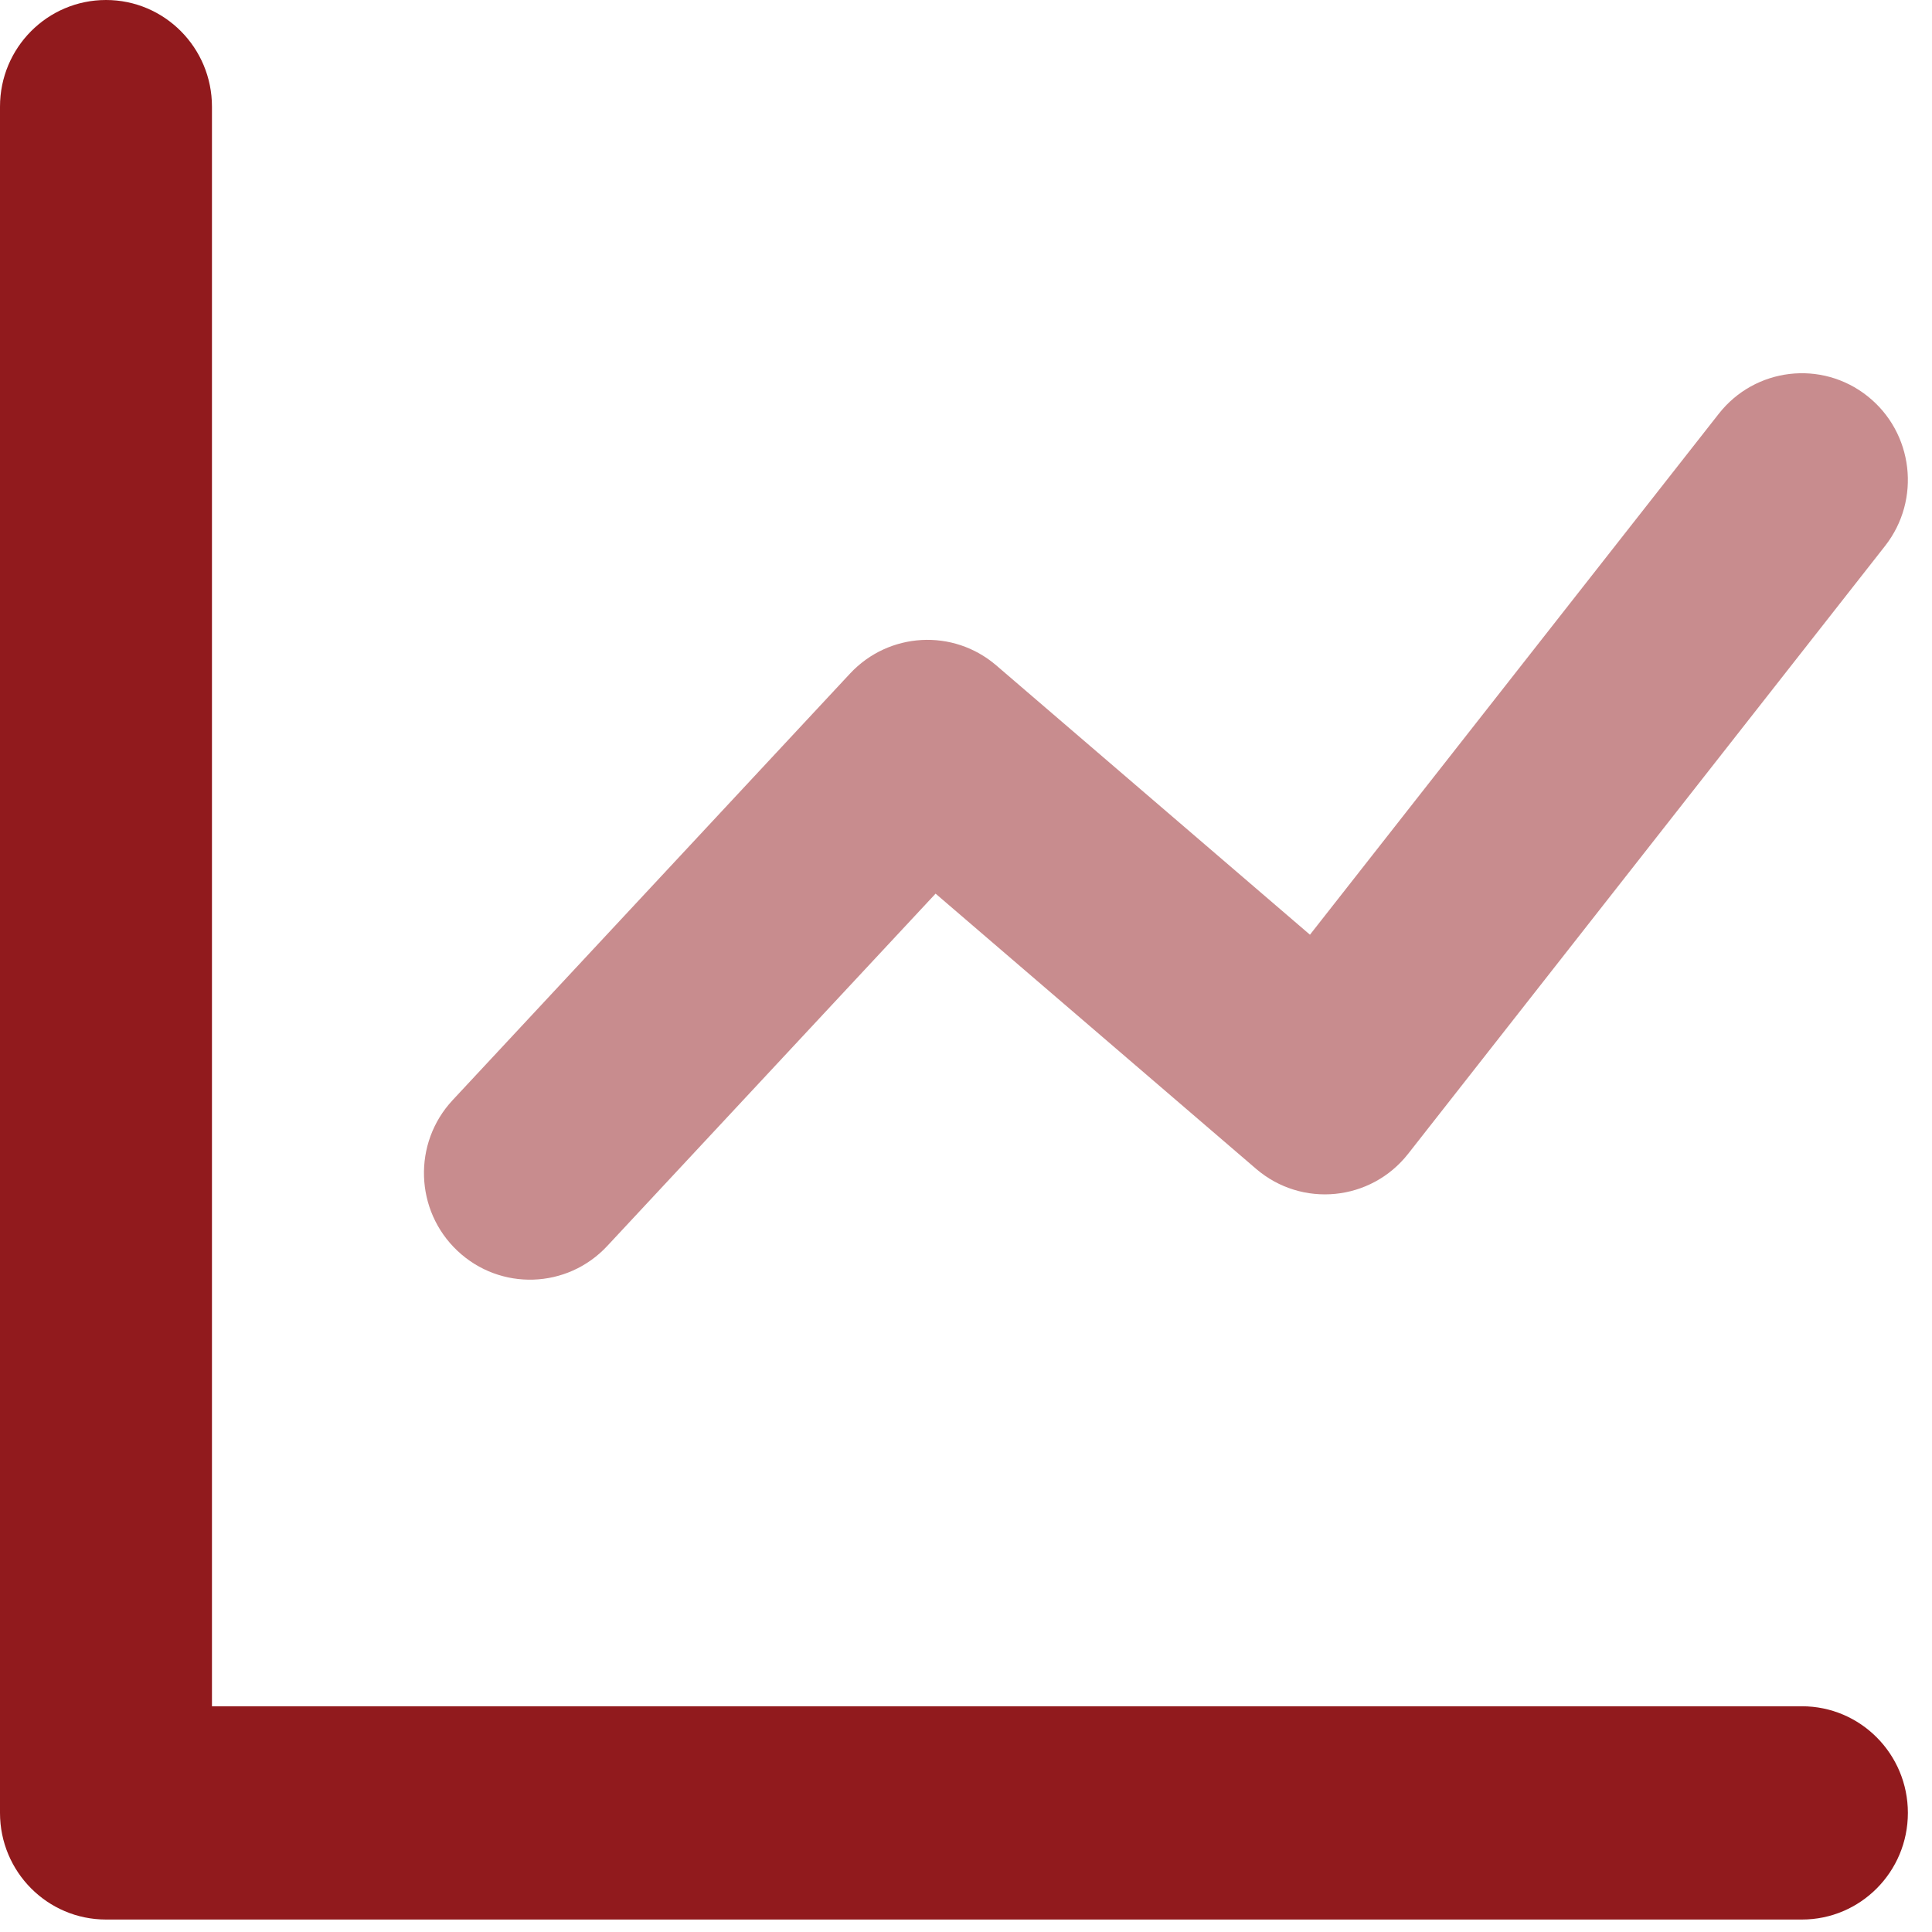
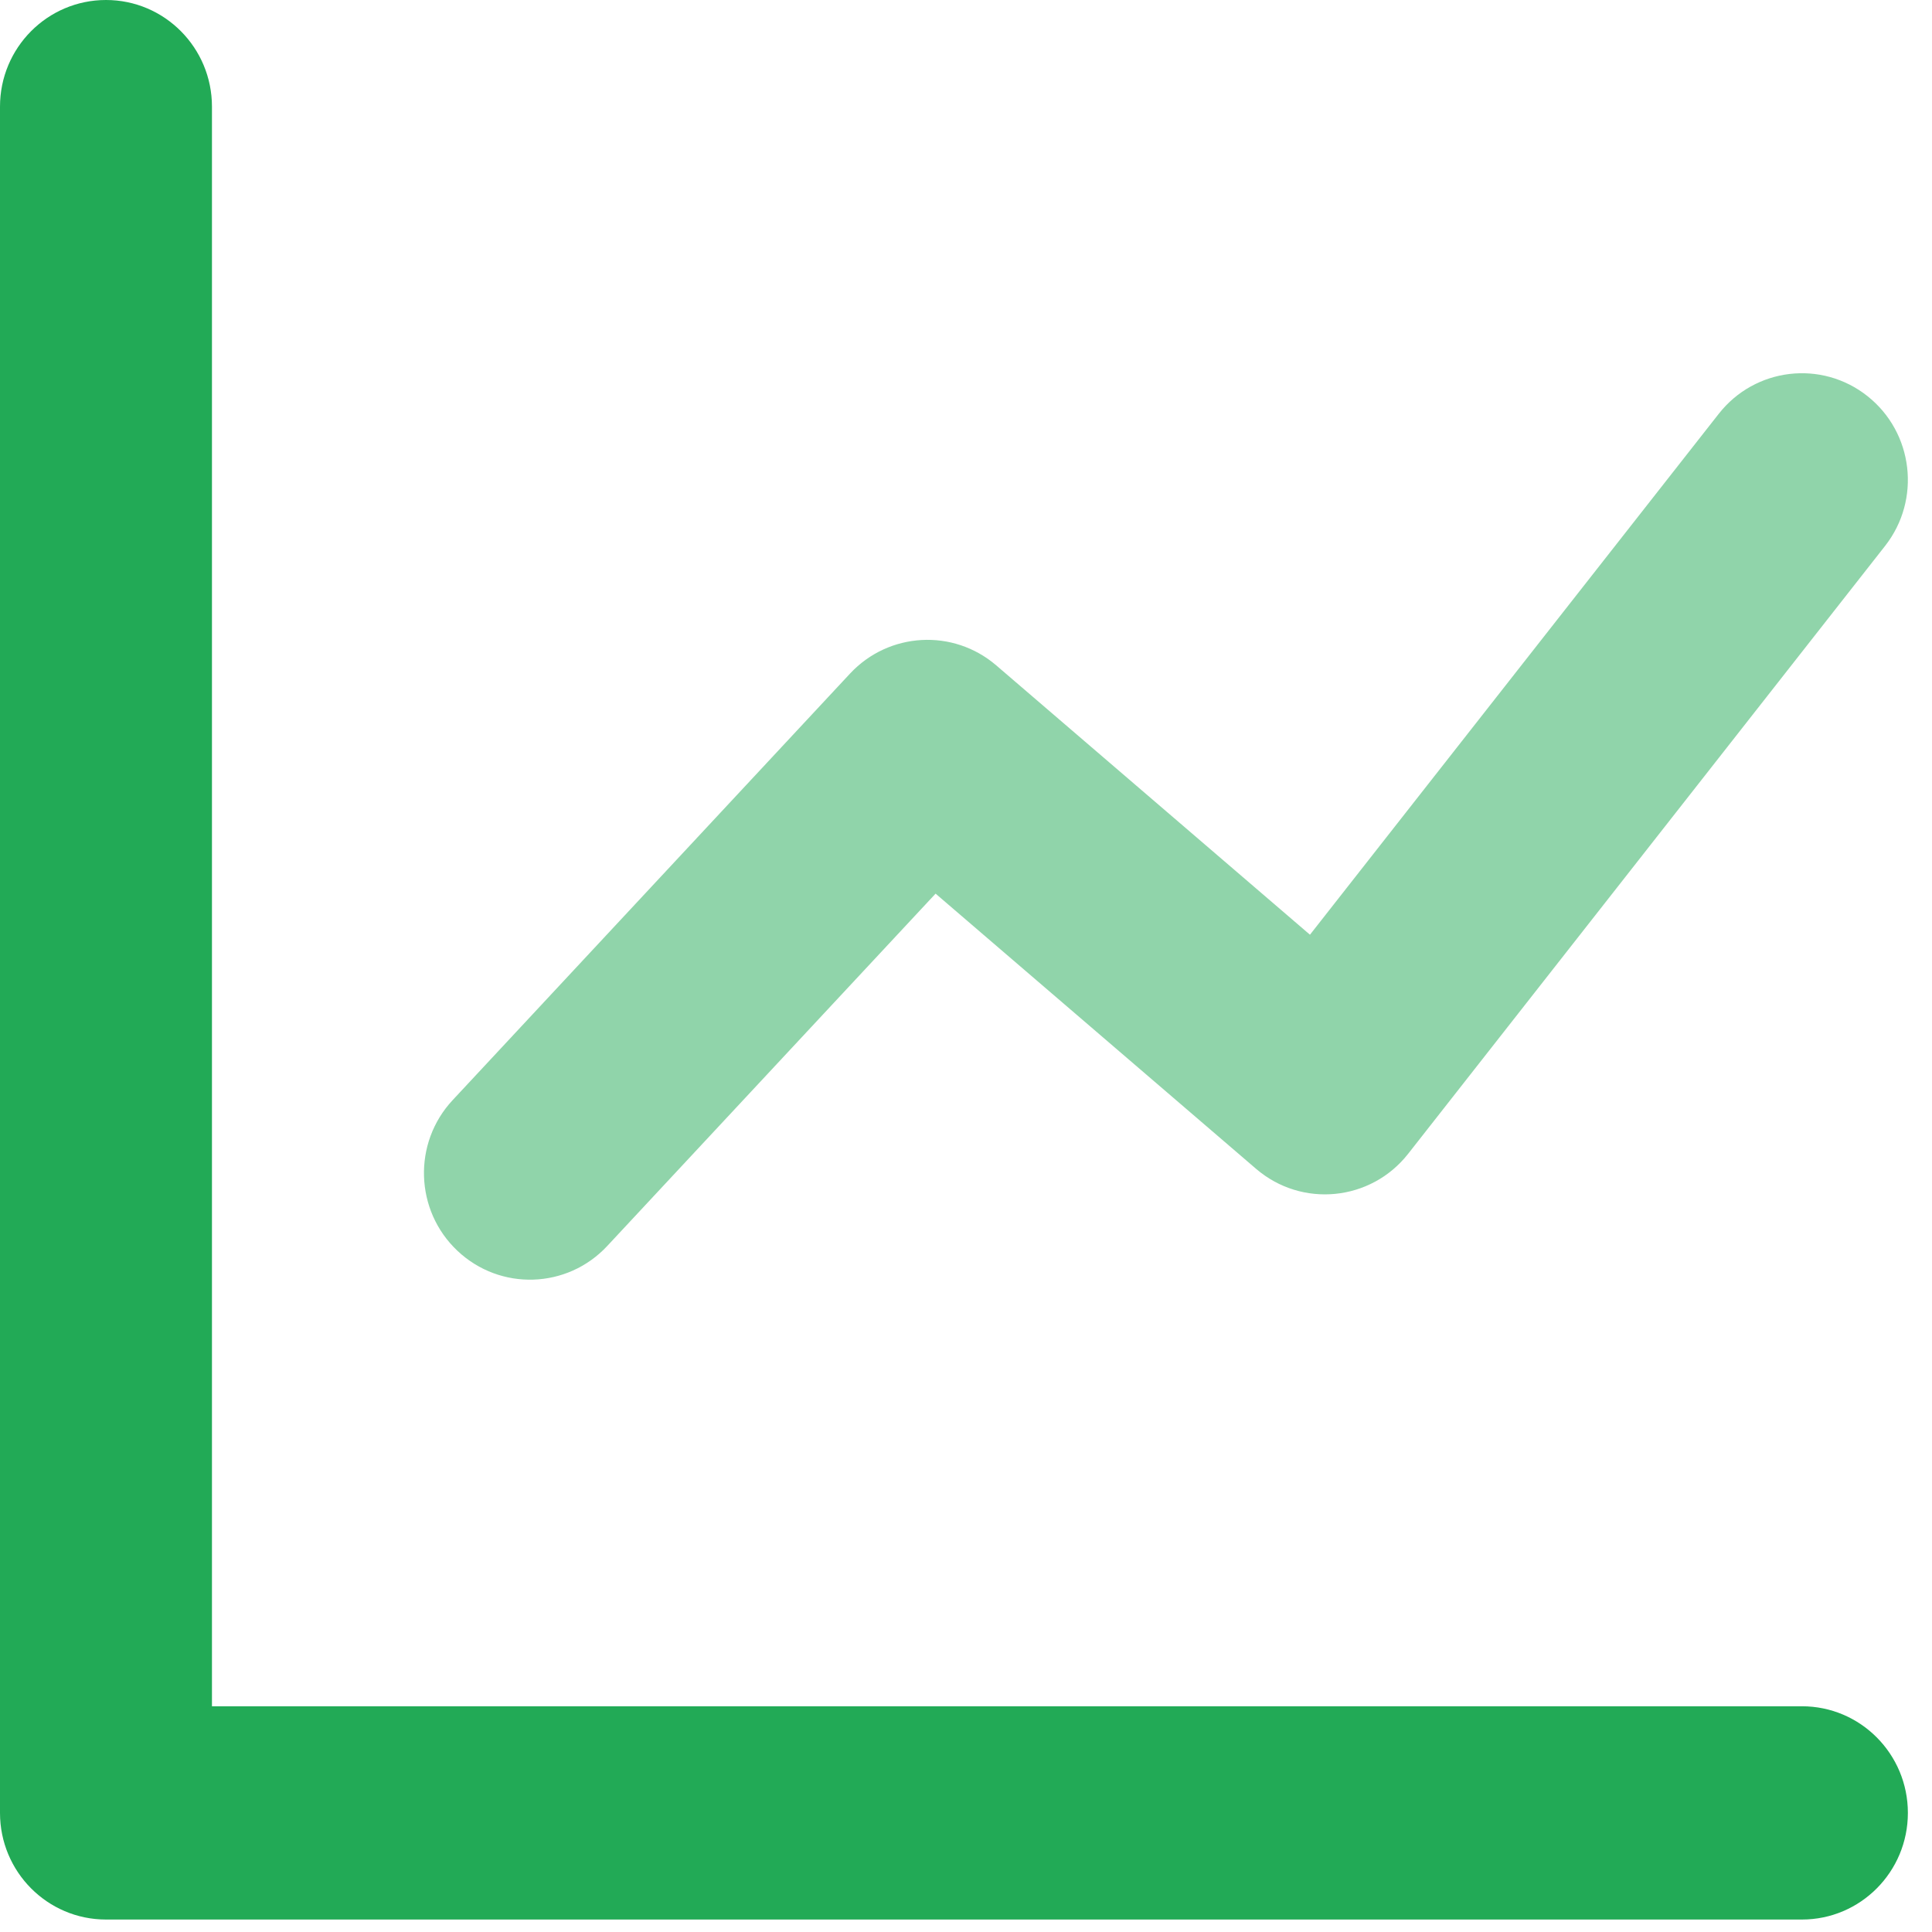
- <svg xmlns="http://www.w3.org/2000/svg" width="31" height="31" viewBox="0 0 31 31" fill="none">
-   <path d="M3.401 27.378H28.913C29.852 27.378 30.613 28.144 30.613 29.089C30.613 30.034 29.852 30.8 28.913 30.8H1.701C0.761 30.8 0 30.034 0 29.089V1.711C0 0.766 0.761 0 1.701 0C2.64 0 3.401 0.766 3.401 1.711V27.378Z" fill="#911A1D" />
-   <path opacity="0.5" d="M9.744 19.992C9.102 20.682 8.026 20.717 7.34 20.07C6.655 19.424 6.62 18.341 7.263 17.652L13.64 10.807C14.262 10.141 15.294 10.083 15.985 10.676L21.019 14.998L27.578 6.64C28.16 5.898 29.229 5.771 29.966 6.357C30.703 6.943 30.829 8.018 30.247 8.76L22.594 18.514C21.996 19.275 20.889 19.385 20.155 18.755L15.012 14.339L9.744 19.992Z" fill="#911A1D" />
+ <svg xmlns="http://www.w3.org/2000/svg" width="31" height="31" viewBox="0 0 31 31" fill="true">
+   <path d="M3.401 27.378H28.913C29.852 27.378 30.613 28.144 30.613 29.089C30.613 30.034 29.852 30.8 28.913 30.8H1.701C0.761 30.8 0 30.034 0 29.089V1.711C0 0.766 0.761 0 1.701 0C2.64 0 3.401 0.766 3.401 1.711V27.378Z" fill="#22AA56" />
+   <path opacity="0.5" d="M9.744 19.992C9.102 20.682 8.026 20.717 7.34 20.07C6.655 19.424 6.62 18.341 7.263 17.652L13.64 10.807C14.262 10.141 15.294 10.083 15.985 10.676L21.019 14.998L27.578 6.64C28.16 5.898 29.229 5.771 29.966 6.357C30.703 6.943 30.829 8.018 30.247 8.76L22.594 18.514C21.996 19.275 20.889 19.385 20.155 18.755L15.012 14.339L9.744 19.992Z" fill="#22AA56" />
</svg>
